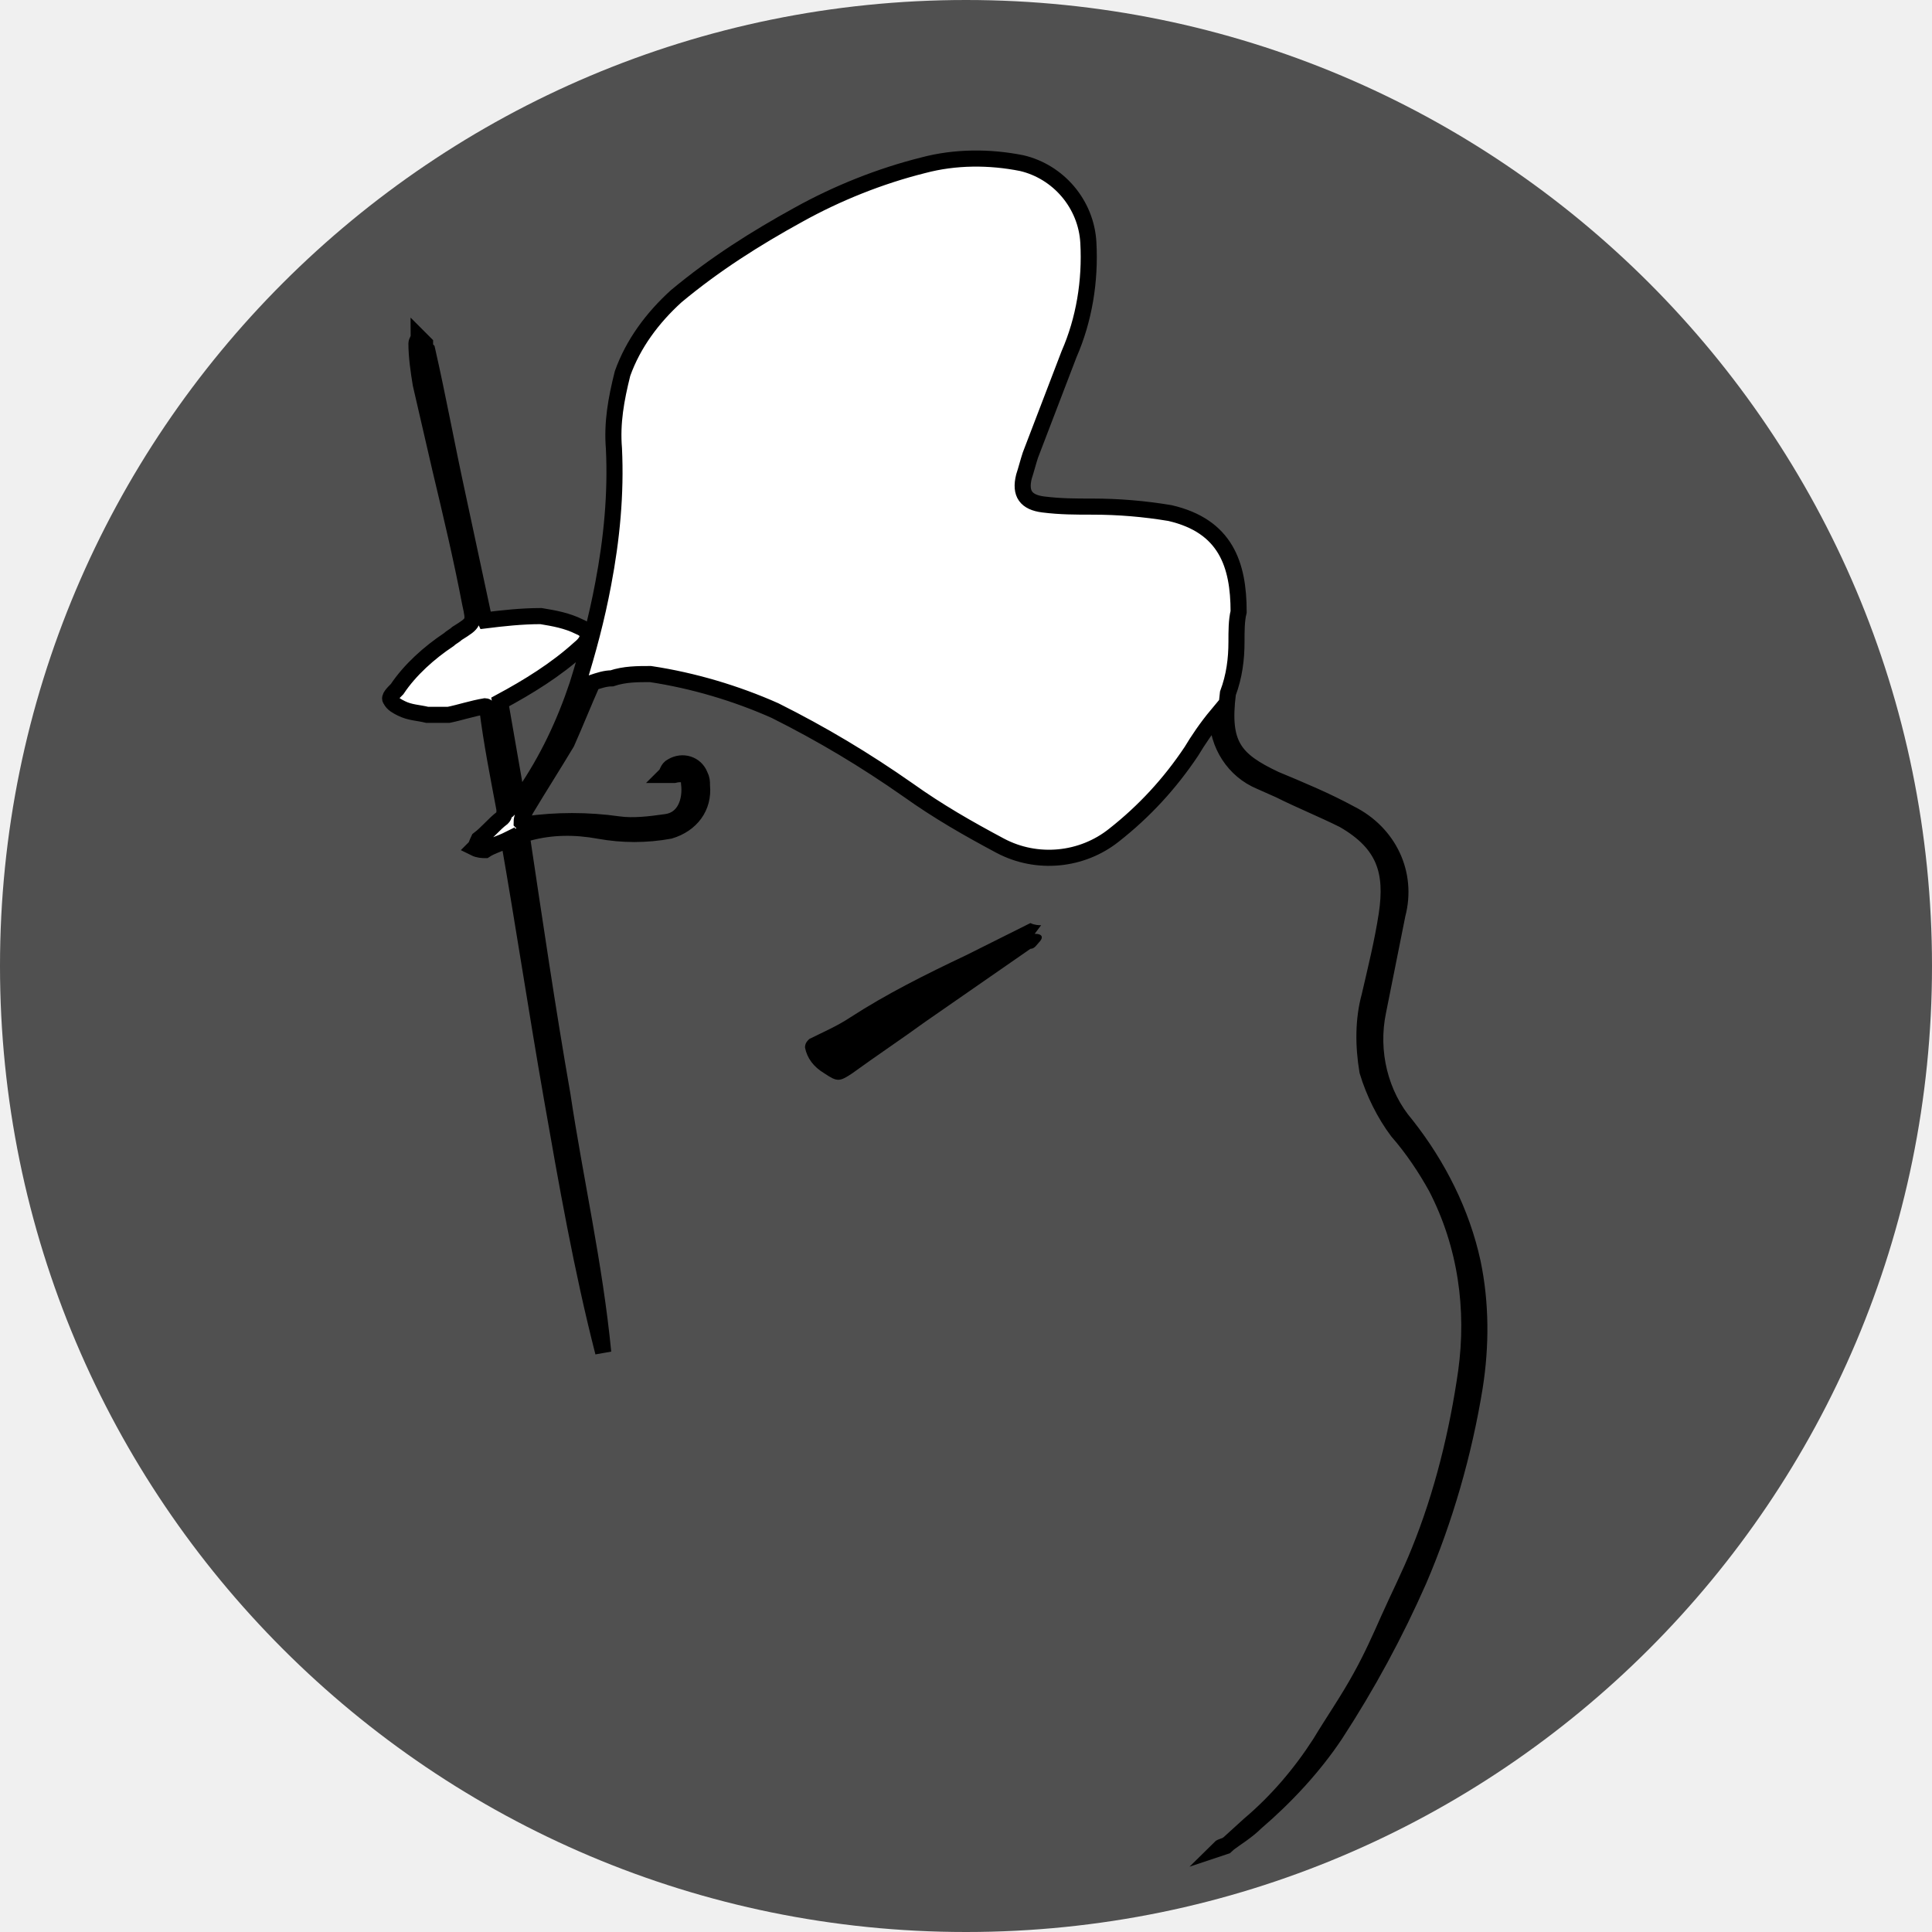
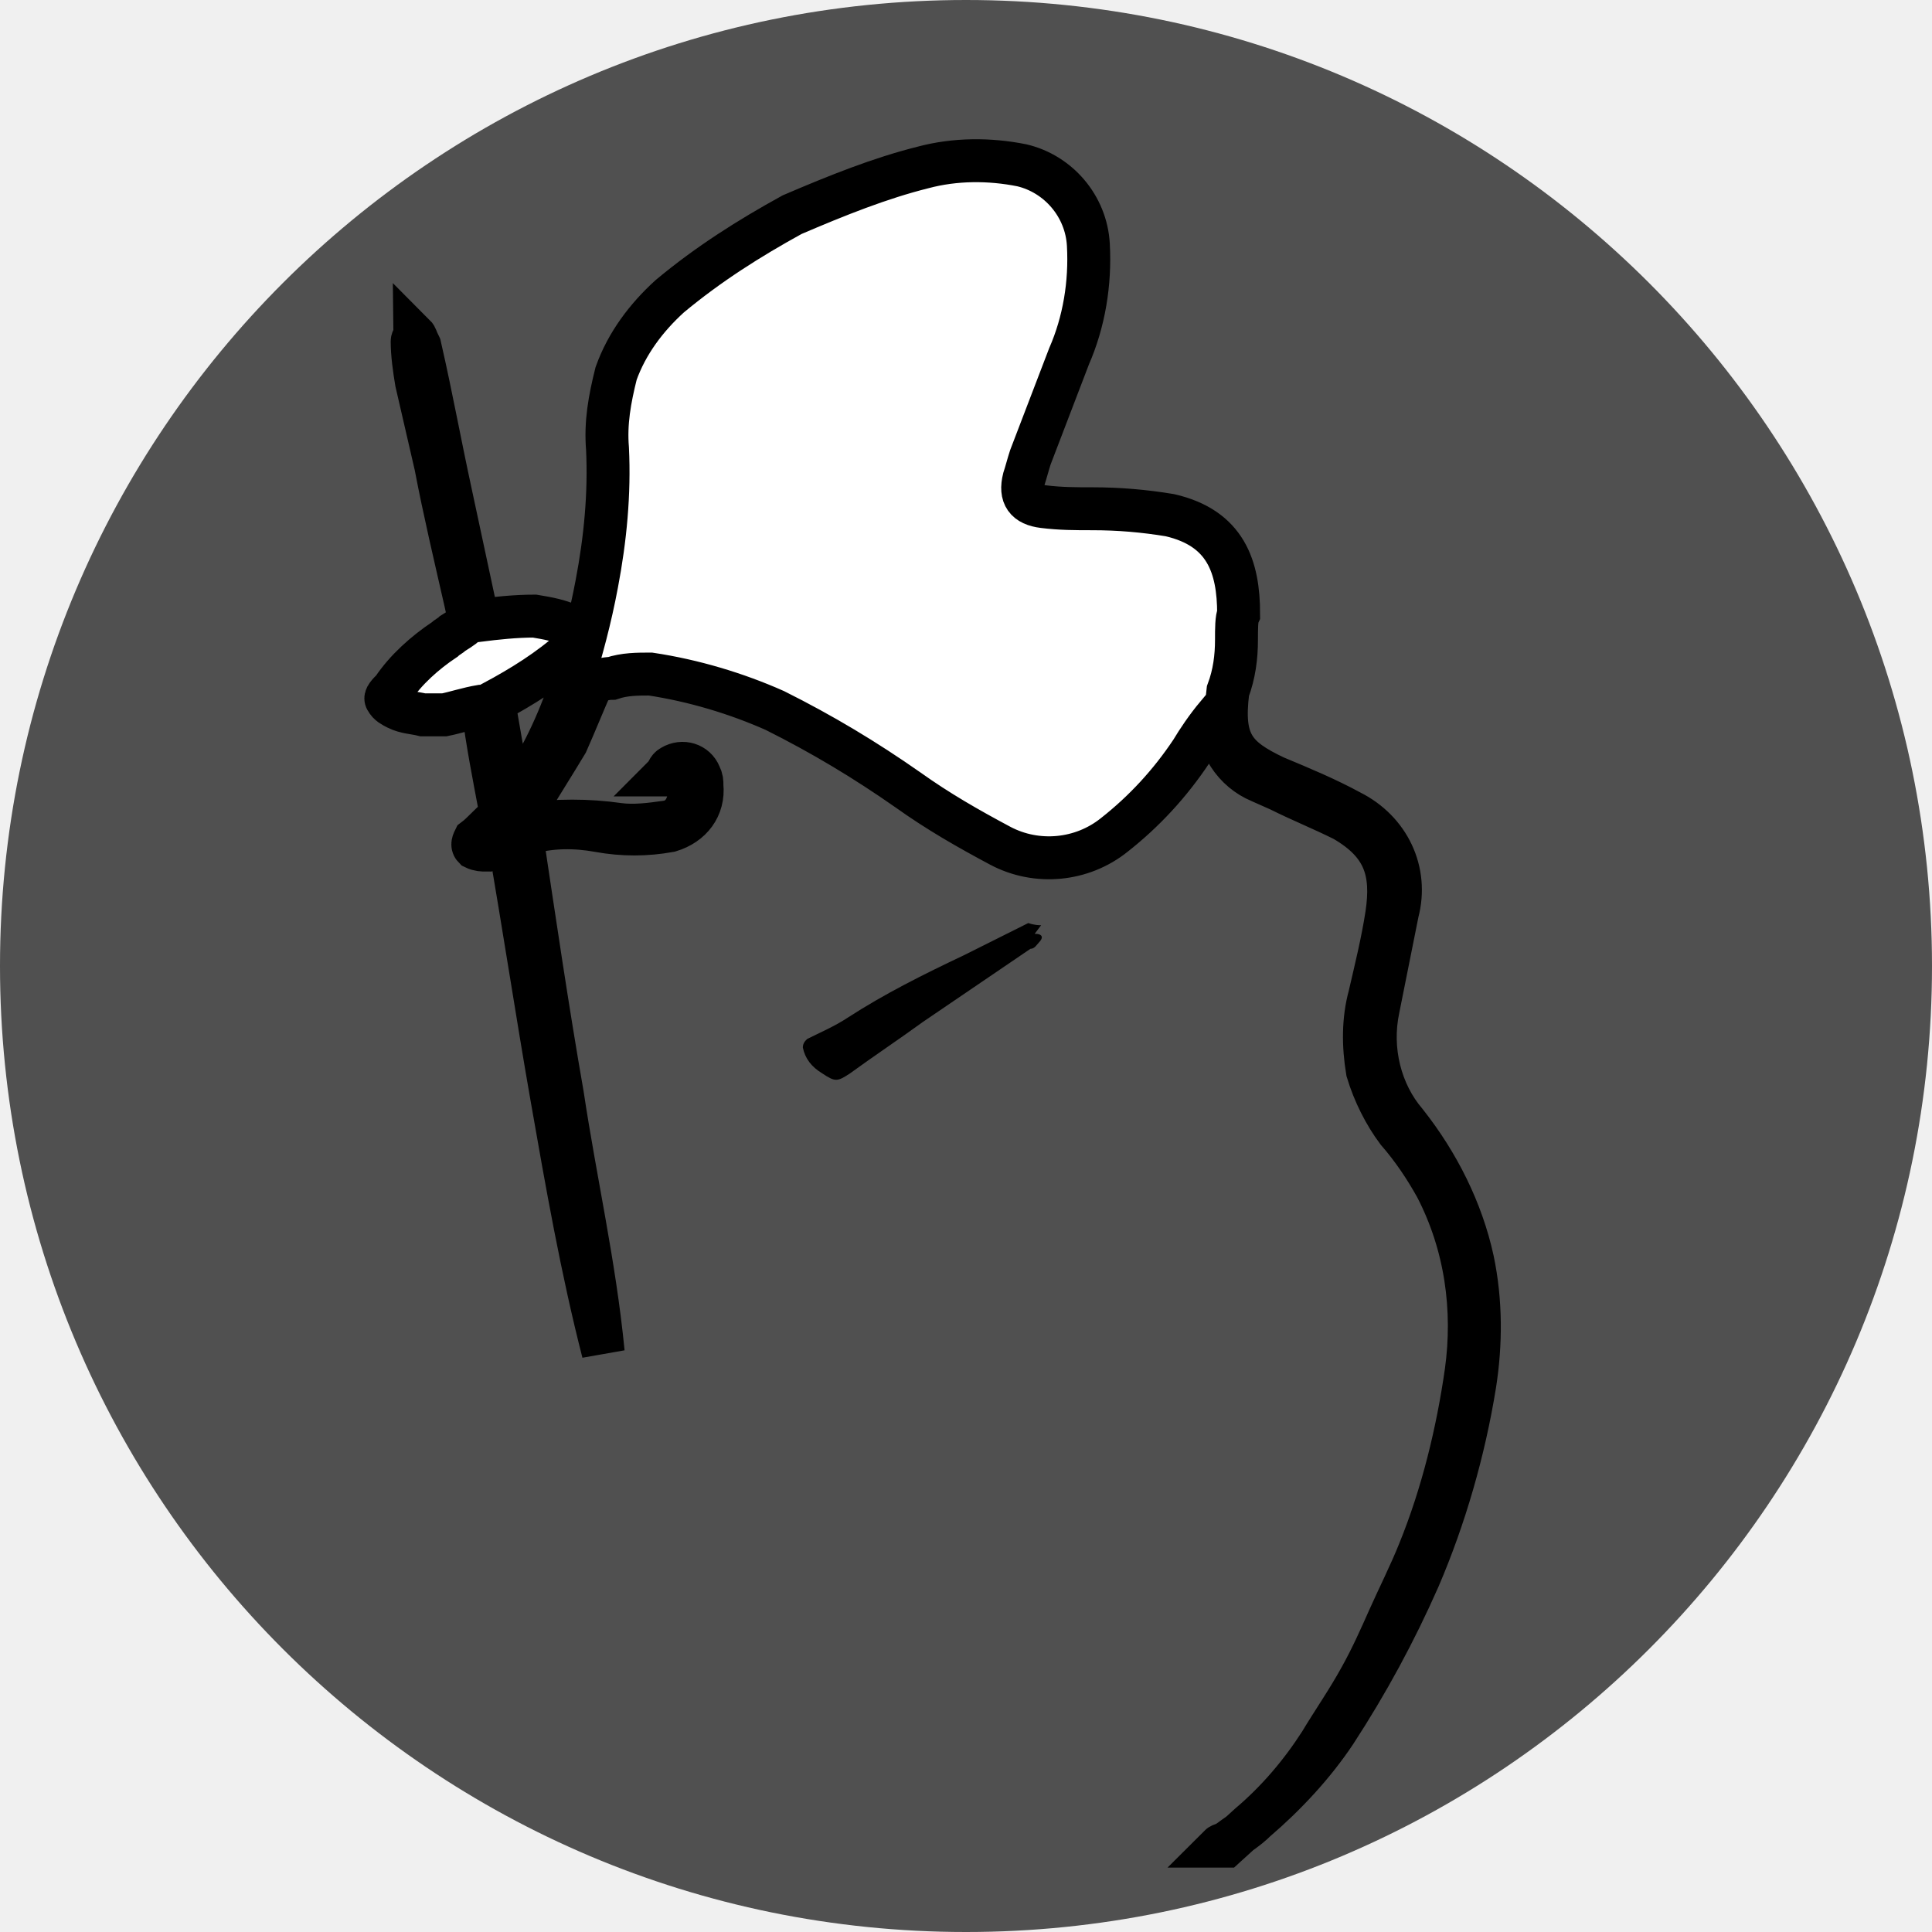
<svg xmlns="http://www.w3.org/2000/svg" version="1.1" id="圖層_1" x="0px" y="0px" viewBox="0 0 90 90" style="enable-background:new 0 0 90 90;" xml:space="preserve">
  <style type="text/css">
	.st0{fill:#505050;}
- 	.st1{fill:#FFFFFF;stroke:#000000;stroke-width:0.75;stroke-miterlimit:10;}
+ 	.st1{fill:#FFFFFF;stroke:#000000;stroke-width:2;stroke-miterlimit:10;}
</style>
  <circle class="st0" cx="45" cy="45" r="45" />
-   <path class="st1" d="M57.1,86l1.1-1c1.3-1.1,2.4-2.4,3.3-3.8c0.6-1,1.3-2,1.9-3.1c0.5-0.9,0.9-1.8,1.3-2.7c0.4-0.9,1-2.1,1.4-3.1  c1.1-2.7,1.8-5.6,2.2-8.4c0.4-2.9,0-5.9-1.4-8.6c-0.5-0.9-1.1-1.8-1.8-2.6c-0.6-0.8-1.1-1.8-1.4-2.8c-0.2-1.2-0.2-2.4,0.1-3.5  c0.3-1.3,0.6-2.5,0.8-3.8c0.3-2-0.1-3.3-2-4.4c-1-0.5-2-0.9-3-1.4l-0.9-0.4c-1.2-0.5-2-1.7-2-3.1c-0.5,0.6-0.9,1.2-1.2,1.7  c-1,1.5-2.2,2.8-3.6,3.9c-1.5,1.2-3.6,1.4-5.3,0.5c-1.5-0.8-2.9-1.6-4.3-2.6c-2-1.4-4-2.6-6.2-3.7c-1.8-0.8-3.8-1.4-5.8-1.7  c-0.6,0-1.2,0-1.8,0.2c-0.3,0-0.6,0.1-0.9,0.2c-0.4,0.9-0.8,1.9-1.2,2.8c-0.6,1-1.3,2.1-1.9,3.1c-0.1,0.2-0.2,0.4-0.2,0.6  c0.1,0.1,0.1,0.1,0.2,0.1c1.4-0.2,2.9-0.2,4.3,0c0.7,0.1,1.5,0,2.2-0.1c0.9-0.1,1.2-1,1.1-1.8c0-0.4-0.3-0.5-0.7-0.4  c-0.1,0-0.3,0-0.4,0c0.1-0.1,0.1-0.3,0.3-0.4c0.5-0.3,1.1-0.1,1.3,0.4c0.1,0.2,0.1,0.3,0.1,0.5c0.1,1-0.5,1.8-1.5,2.1  c-1.1,0.2-2.2,0.2-3.3,0c-1.1-0.2-2.2-0.2-3.3,0.1l-0.3,0.1c0.6,4,1.2,8.1,1.9,12.1c0.6,4,1.5,7.9,1.9,12c-1-3.9-1.7-7.9-2.4-11.9  c-0.7-4-1.3-8-2-12c-0.4,0.2-0.8,0.3-1.1,0.5c-0.1,0-0.3,0-0.5-0.1c0.1-0.1,0.1-0.2,0.2-0.4c0.4-0.3,0.7-0.7,1.1-1  c0.1-0.1,0.1-0.2,0.1-0.4c-0.3-1.6-0.6-3.1-0.8-4.7c0,0,0-0.1-0.1-0.1c-0.6,0.1-1.2,0.3-1.7,0.4c-0.3,0-0.7,0-1,0  c-0.4-0.1-0.8-0.1-1.2-0.3c-0.2-0.1-0.4-0.2-0.5-0.4c-0.1-0.1,0.1-0.3,0.3-0.5c0.6-0.9,1.5-1.7,2.4-2.3c0.1-0.1,0.3-0.2,0.4-0.3  c0.8-0.5,0.8-0.5,0.6-1.4c-0.4-2.1-0.9-4.2-1.4-6.3c-0.3-1.3-0.6-2.6-0.9-3.9c-0.1-0.6-0.2-1.3-0.2-1.9c0-0.1,0.1-0.2,0.1-0.3  c0.1,0.1,0.2,0.2,0.3,0.3c0,0.1,0,0.2,0.1,0.3c0.5,2.2,0.9,4.4,1.4,6.7l1.2,5.6c0,0.1,0.1,0.3,0.1,0.3c0.8-0.1,1.7-0.2,2.6-0.2  c0.6,0.1,1.2,0.2,1.8,0.5c0.5,0.2,0.5,0.6,0,1c-1.1,1-2.4,1.8-3.7,2.5l0.8,4.6c0.1-0.1,0.2-0.2,0.3-0.3c1.1-1.6,1.9-3.3,2.5-5.1  c0.5-1.6,0.9-3.1,1.2-4.7c0.4-2.1,0.6-4.2,0.5-6.3c-0.1-1.2,0.1-2.3,0.4-3.5c0.5-1.4,1.4-2.6,2.5-3.6c1.8-1.5,3.7-2.7,5.7-3.8  c1.8-1,3.8-1.8,5.8-2.3c1.5-0.4,3.1-0.4,4.6-0.1c1.7,0.4,3,1.9,3.1,3.7c0.1,1.8-0.2,3.6-0.9,5.2l-1.8,4.7c-0.1,0.3-0.2,0.7-0.3,1  c-0.2,0.8,0.1,1.2,0.9,1.3c0.8,0.1,1.5,0.1,2.3,0.1c1.2,0,2.4,0.1,3.6,0.3c2.6,0.6,3.2,2.4,3.2,4.6c-0.1,0.4-0.1,0.9-0.1,1.4  c0,0.8-0.1,1.6-0.4,2.4c-0.3,2.4,0.3,3.1,2.2,4c1.2,0.5,2.4,1,3.5,1.6c1.8,0.9,2.7,2.8,2.2,4.7c-0.3,1.5-0.6,3-0.9,4.5  c-0.4,1.9,0.1,3.9,1.3,5.3c1.5,1.9,2.6,4.1,3.1,6.4c0.4,1.9,0.4,3.9,0.1,5.8c-0.5,3.1-1.4,6.2-2.6,9c-1.1,2.5-2.4,4.9-3.9,7.2  c-1,1.5-2.3,2.9-3.7,4.1c-0.4,0.4-0.9,0.7-1.3,1c-0.1,0.1-0.3,0.1-0.4,0.2L57.1,86z" />
-   <path d="M48.5,43.1l-0.3,0.4c0.4,0,0.4,0.2,0.2,0.4c-0.1,0.1-0.2,0.3-0.4,0.3l-4.9,3.4c-1.1,0.8-2.3,1.6-3.4,2.4  c-0.6,0.4-0.7,0.4-1.3,0c-0.5-0.3-0.8-0.7-0.9-1.2c0-0.2,0.1-0.3,0.2-0.4c0.6-0.3,1.3-0.6,1.9-1c1.7-1.1,3.5-2,5.4-2.9  c1-0.5,2-1,3-1.5C48.2,43.1,48.4,43.1,48.5,43.1L48.5,43.1z" />
+   <path class="st1" d="M57.1,86l1.1-1c1.3-1.1,2.4-2.4,3.3-3.8c0.6-1,1.3-2,1.9-3.1c0.5-0.9,0.9-1.8,1.3-2.7c0.4-0.9,1-2.1,1.4-3.1  c1.1-2.7,1.8-5.6,2.2-8.4c0.4-2.9,0-5.9-1.4-8.6c-0.5-0.9-1.1-1.8-1.8-2.6c-0.6-0.8-1.1-1.8-1.4-2.8c-0.2-1.2-0.2-2.4,0.1-3.5  c0.3-1.3,0.6-2.5,0.8-3.8c0.3-2-0.1-3.3-2-4.4c-1-0.5-2-0.9-3-1.4l-0.9-0.4c-1.2-0.5-2-1.7-2-3.1c-0.5,0.6-0.9,1.2-1.2,1.7  c-1,1.5-2.2,2.8-3.6,3.9c-1.5,1.2-3.6,1.4-5.3,0.5c-1.5-0.8-2.9-1.6-4.3-2.6c-2-1.4-4-2.6-6.2-3.7c-1.8-0.8-3.8-1.4-5.8-1.7  c-0.6,0-1.2,0-1.8,0.2c-0.3,0-0.6,0.1-0.9,0.2c-0.4,0.9-0.8,1.9-1.2,2.8c-0.6,1-1.3,2.1-1.9,3.1c-0.1,0.2-0.2,0.4-0.2,0.6  c0.1,0.1,0.1,0.1,0.2,0.1c1.4-0.2,2.9-0.2,4.3,0c0.7,0.1,1.5,0,2.2-0.1c0.9-0.1,1.2-1,1.1-1.8c0-0.4-0.3-0.5-0.7-0.4  c-0.1,0-0.3,0-0.4,0c0.1-0.1,0.1-0.3,0.3-0.4c0.5-0.3,1.1-0.1,1.3,0.4c0.1,0.2,0.1,0.3,0.1,0.5c0.1,1-0.5,1.8-1.5,2.1  c-1.1,0.2-2.2,0.2-3.3,0c-1.1-0.2-2.2-0.2-3.3,0.1l-0.3,0.1c0.6,4,1.2,8.1,1.9,12.1c0.6,4,1.5,7.9,1.9,12c-1-3.9-1.7-7.9-2.4-11.9  c-0.7-4-1.3-8-2-12c-0.4,0.2-0.8,0.3-1.1,0.5c-0.1,0-0.3,0-0.5-0.1c-0.1-0.1-0.1-0.2,0-0.4c0.4-0.3,0.7-0.7,1.1-1  c0.1-0.1,0.1-0.2,0.1-0.4c-0.3-1.6-0.6-3.1-0.8-4.7c0,0,0-0.1-0.1-0.1c-0.6,0.1-1.2,0.3-1.7,0.4c-0.3,0-0.7,0-1,0  c-0.4-0.1-0.8-0.1-1.2-0.3c-0.2-0.1-0.4-0.2-0.5-0.4c-0.1-0.1,0.1-0.3,0.3-0.5c0.6-0.9,1.5-1.7,2.4-2.3c0.1-0.1,0.3-0.2,0.4-0.3  c0.8-0.5,0.8-0.5,0.6-1.4c-0.5-2.2-1-4.3-1.4-6.4c-0.3-1.3-0.6-2.6-0.9-3.9c-0.1-0.6-0.2-1.3-0.2-1.9c0-0.1,0.1-0.2,0.1-0.3  c0.1,0.1,0.1,0.2,0.2,0.4c0,0.1,0,0.2,0.1,0.3c0.5,2.2,0.9,4.4,1.4,6.7l1.2,5.6c0,0.1,0.1,0.3,0.1,0.3c0.8-0.1,1.7-0.2,2.6-0.2  c0.6,0.1,1.2,0.2,1.8,0.5c0.5,0.2,0.5,0.6,0,1c-1.1,1-2.4,1.8-3.7,2.5l0.8,4.6c0.1-0.1,0.2-0.2,0.3-0.3c1.1-1.6,1.9-3.3,2.5-5.1  c0.5-1.6,0.9-3.1,1.2-4.7c0.4-2.1,0.6-4.2,0.5-6.3c-0.1-1.2,0.1-2.3,0.4-3.5c0.5-1.4,1.4-2.6,2.5-3.6c1.8-1.5,3.7-2.7,5.7-3.8  C39,9.1,41,8.3,43,7.8c1.5-0.4,3.1-0.4,4.6-0.1c1.7,0.4,3,1.9,3.1,3.7c0.1,1.8-0.2,3.6-0.9,5.2l-1.8,4.7c-0.1,0.3-0.2,0.7-0.3,1  c-0.2,0.8,0.1,1.2,0.9,1.3c0.8,0.1,1.5,0.1,2.3,0.1c1.2,0,2.4,0.1,3.6,0.3c2.6,0.6,3.2,2.4,3.2,4.6c-0.1,0.2-0.1,0.7-0.1,1.2  c0,0.8-0.1,1.6-0.4,2.4c-0.3,2.4,0.3,3.1,2.2,4c1.2,0.5,2.4,1,3.5,1.6c1.8,0.9,2.7,2.8,2.2,4.7c-0.3,1.5-0.6,3-0.9,4.5  c-0.4,1.9,0.1,3.9,1.3,5.3c1.5,1.9,2.6,4.1,3.1,6.4c0.4,1.9,0.4,3.9,0.1,5.8c-0.5,3.1-1.4,6.2-2.6,9c-1.1,2.5-2.4,4.9-3.9,7.2  c-1,1.5-2.3,2.9-3.7,4.1c-0.4,0.4-0.9,0.7-1.3,1c-0.1,0.1-0.3,0.1-0.4,0.2L57.1,86z" />
+   <path d="M48.5,43.1l-0.3,0.4c0.4,0,0.4,0.2,0.2,0.4c-0.1,0.1-0.2,0.3-0.4,0.3L43,47.6c-1.1,0.8-2.3,1.6-3.4,2.4  c-0.6,0.4-0.7,0.4-1.3,0c-0.5-0.3-0.8-0.7-0.9-1.2c0-0.2,0.1-0.3,0.2-0.4c0.6-0.3,1.3-0.6,1.9-1c1.7-1.1,3.5-2,5.4-2.9  c1-0.5,2-1,3-1.5C48.2,43.1,48.4,43.1,48.5,43.1L48.5,43.1z" />
</svg>
